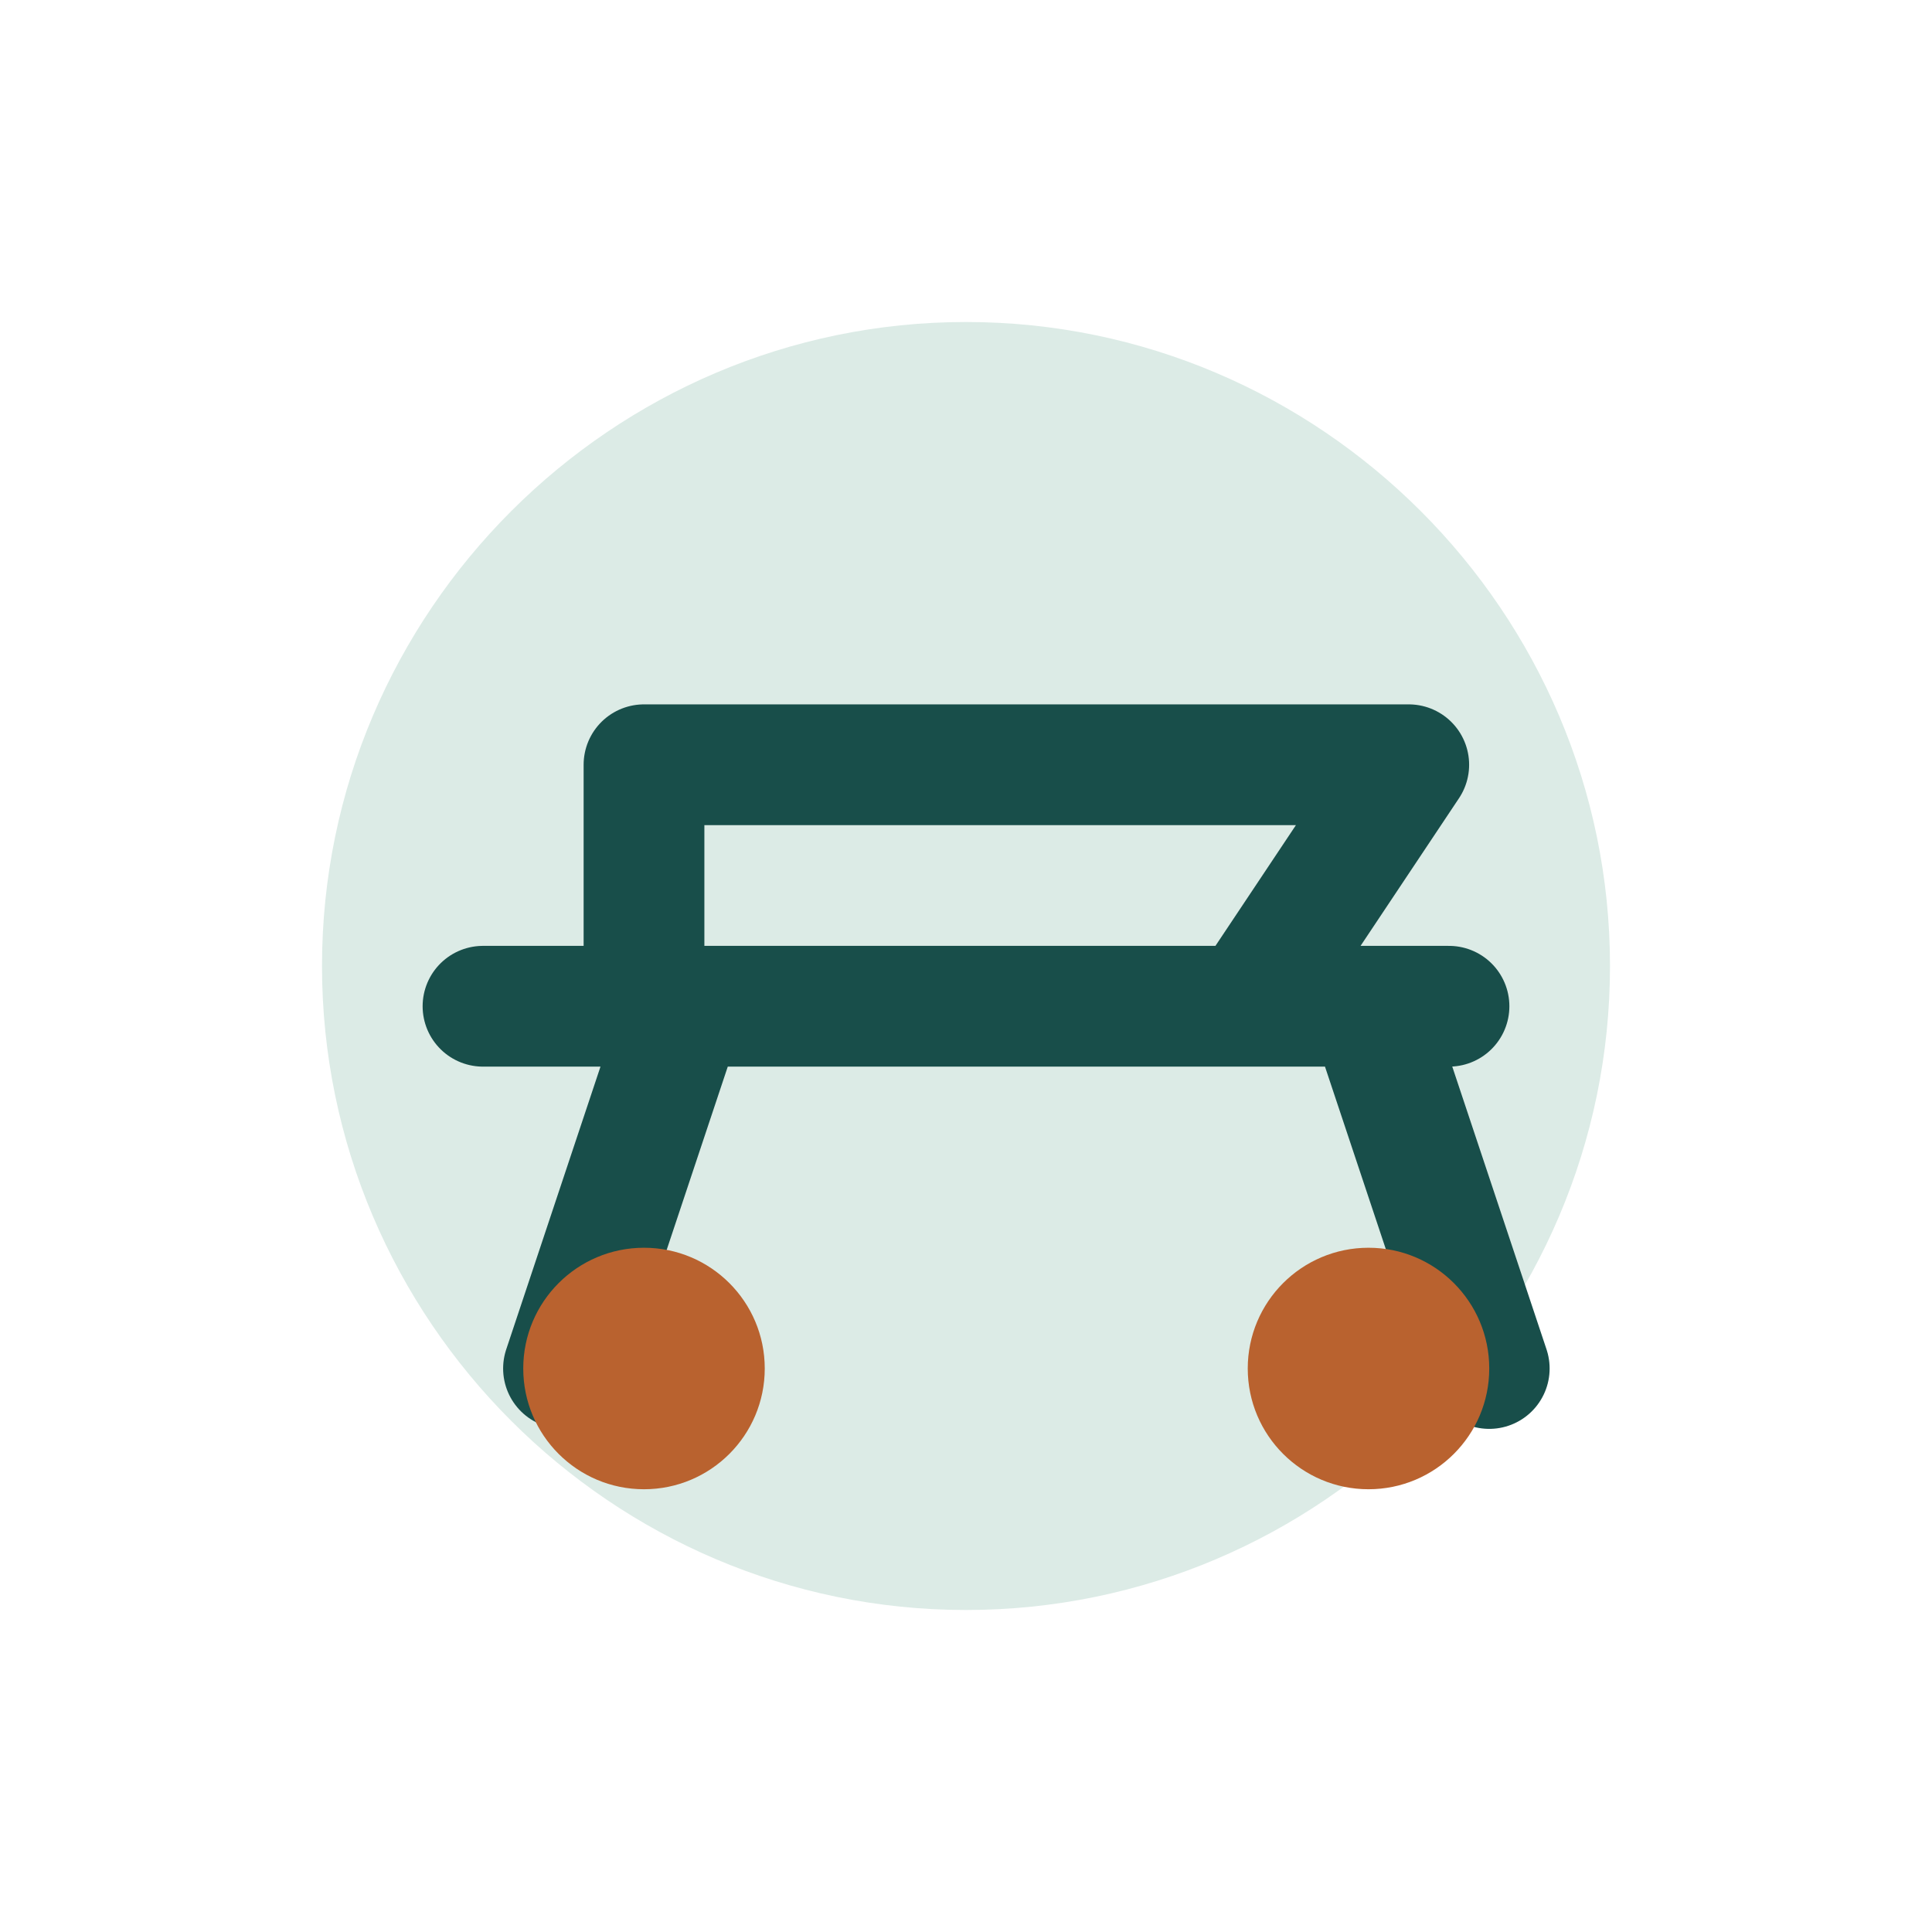
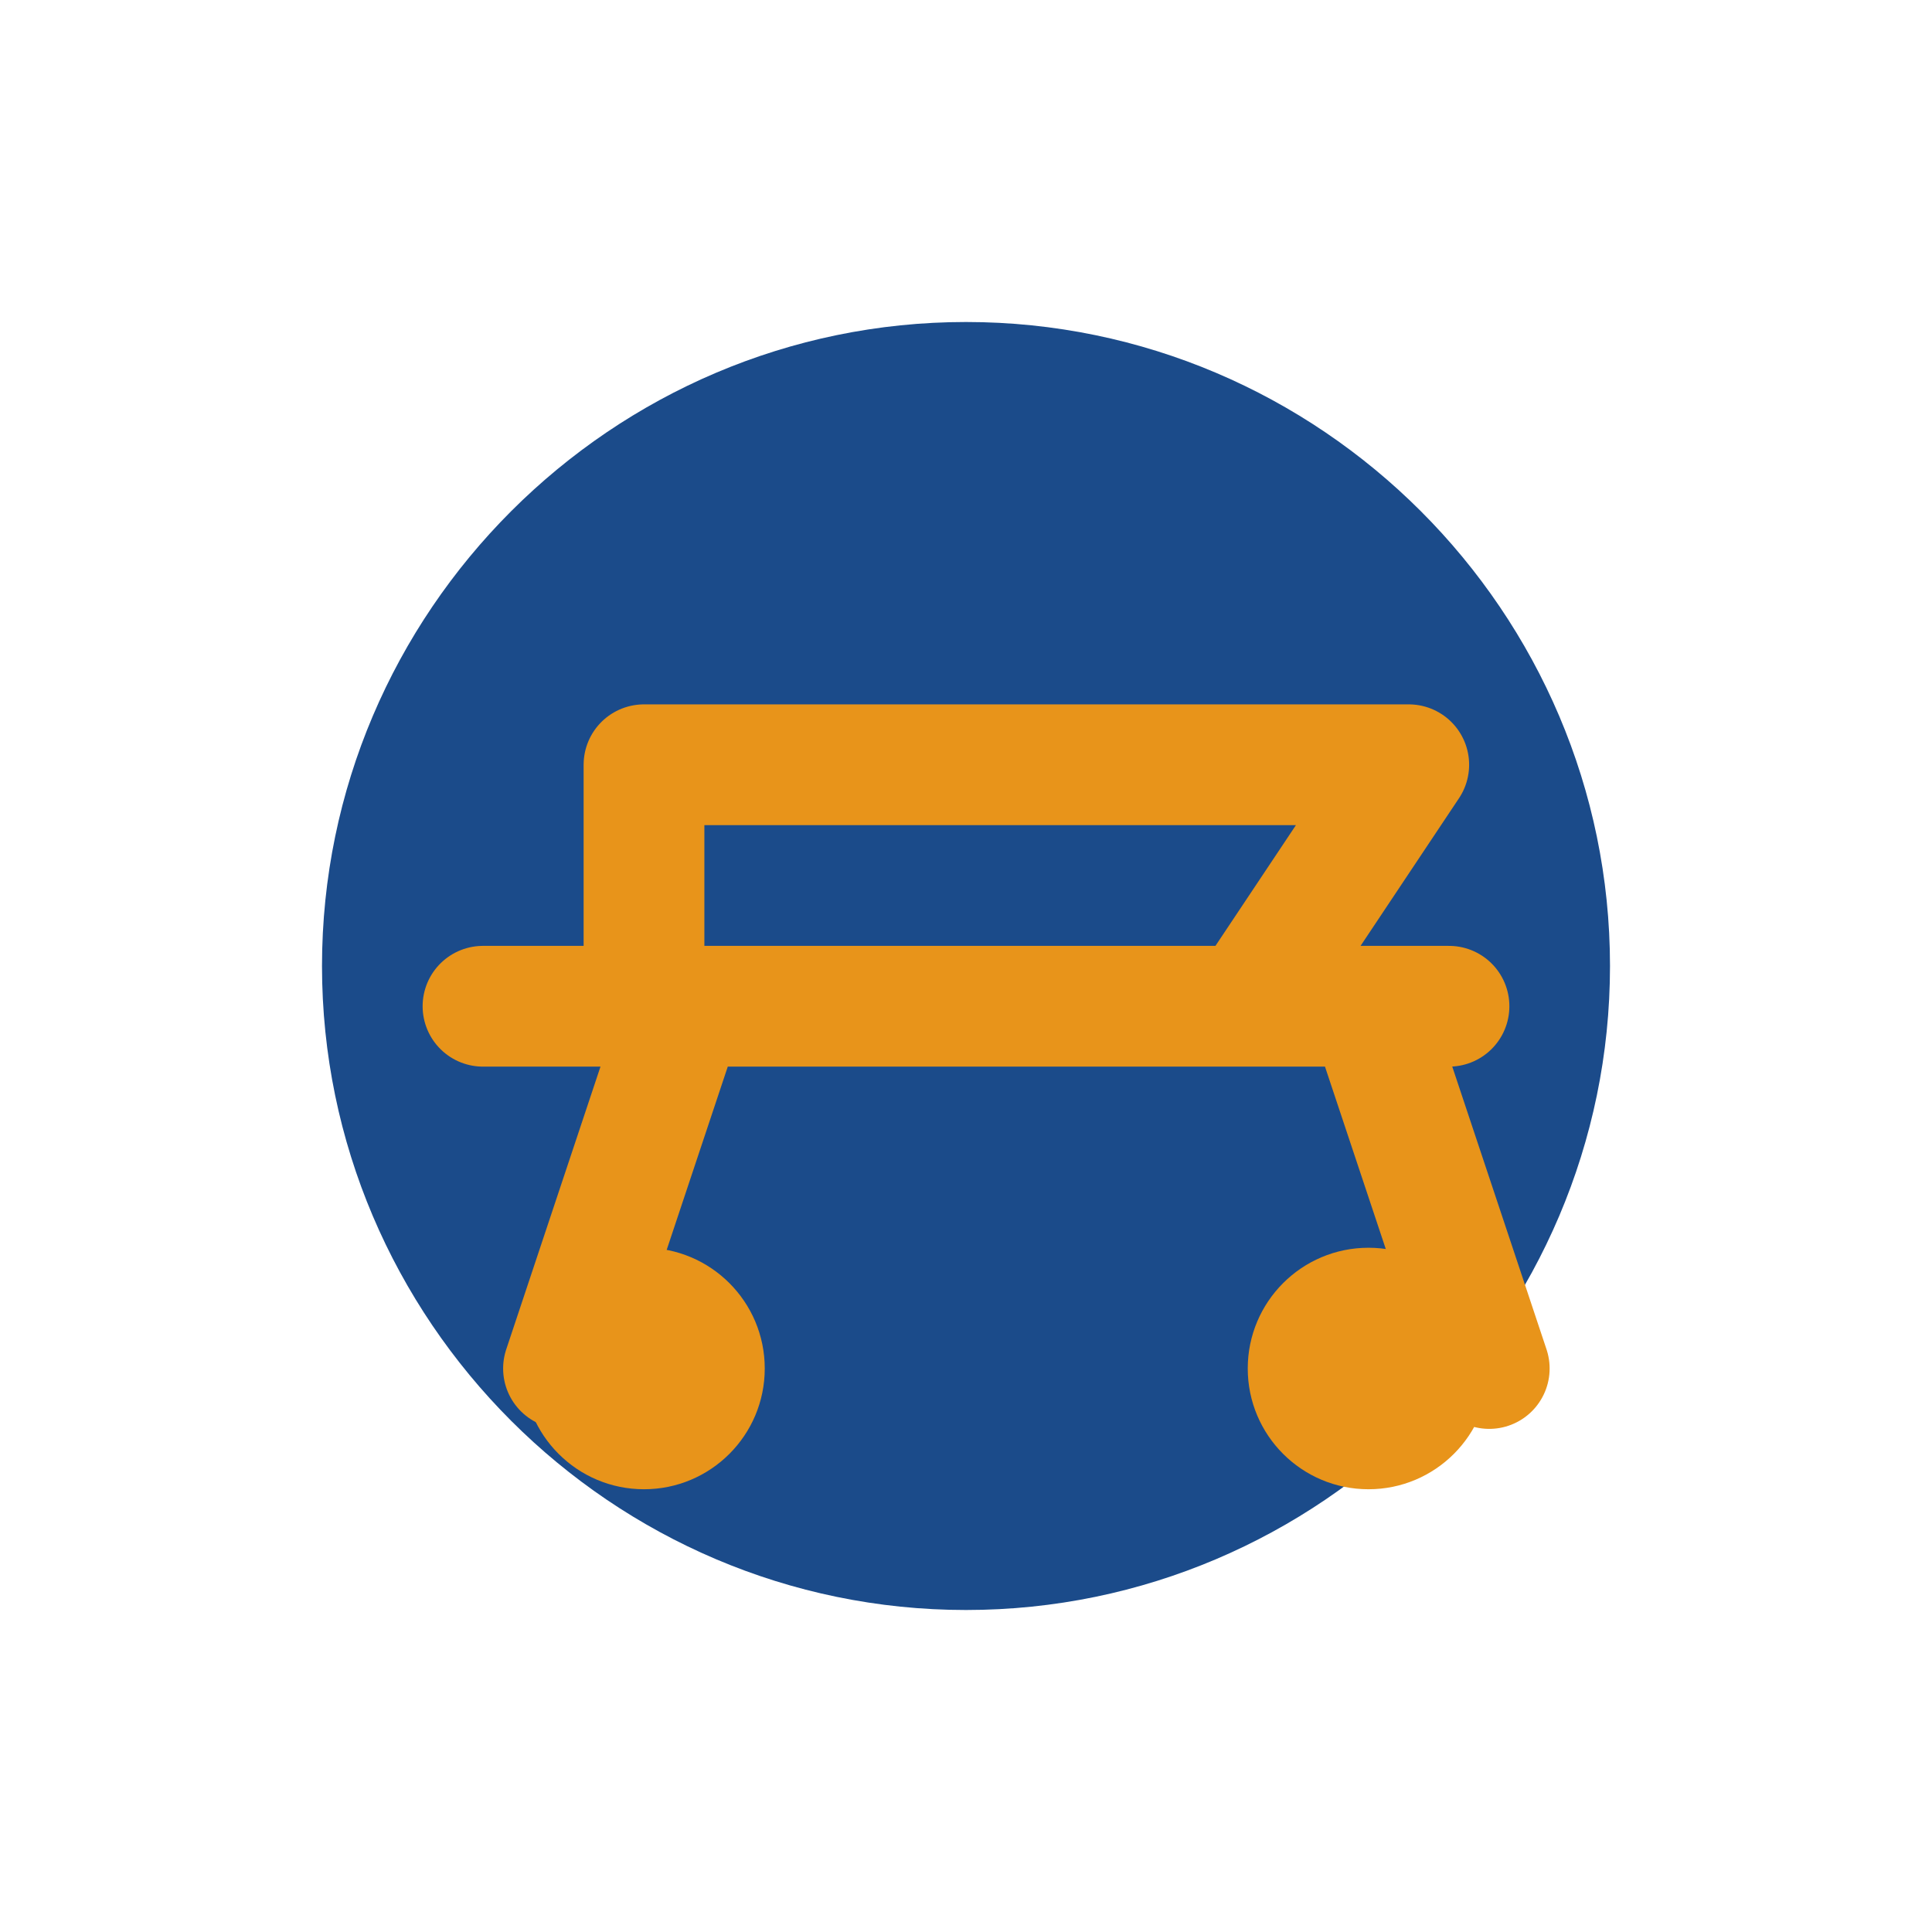
<svg xmlns="http://www.w3.org/2000/svg" viewBox="0 0 48 48" role="img" aria-labelledby="title">
-   <path fill="#DCEBE6" d="M8 24c0-8.8 7.2-16 16-16s16 7.2 16 16-7.2 16-16 16S8 32.8 8 24Z" />
-   <path fill="none" stroke="#184E4A" stroke-linecap="round" stroke-linejoin="round" stroke-width="3" d="M12 25h24M16 19h19l-4 6H16v-6Zm1 6-3 9m20-9 3 9" />
-   <path fill="#B9622F" d="M16 37a3 3 0 1 0 0-6 3 3 0 0 0 0 6Zm18 0a3 3 0 1 0 0-6 3 3 0 0 0 0 6Z" />
+   <path fill="#1B4B8A" d="M8 24c0-8.8 7.2-16 16-16s16 7.2 16 16-7.2 16-16 16S8 32.8 8 24Z" />
+   <path fill="none" stroke="#E8941A" stroke-linecap="round" stroke-linejoin="round" stroke-width="3" d="M12 25h24M16 19h19l-4 6H16v-6Zm1 6-3 9m20-9 3 9" />
+   <path fill="#E8941A" d="M16 37a3 3 0 1 0 0-6 3 3 0 0 0 0 6Zm18 0a3 3 0 1 0 0-6 3 3 0 0 0 0 6Z" />
</svg>
